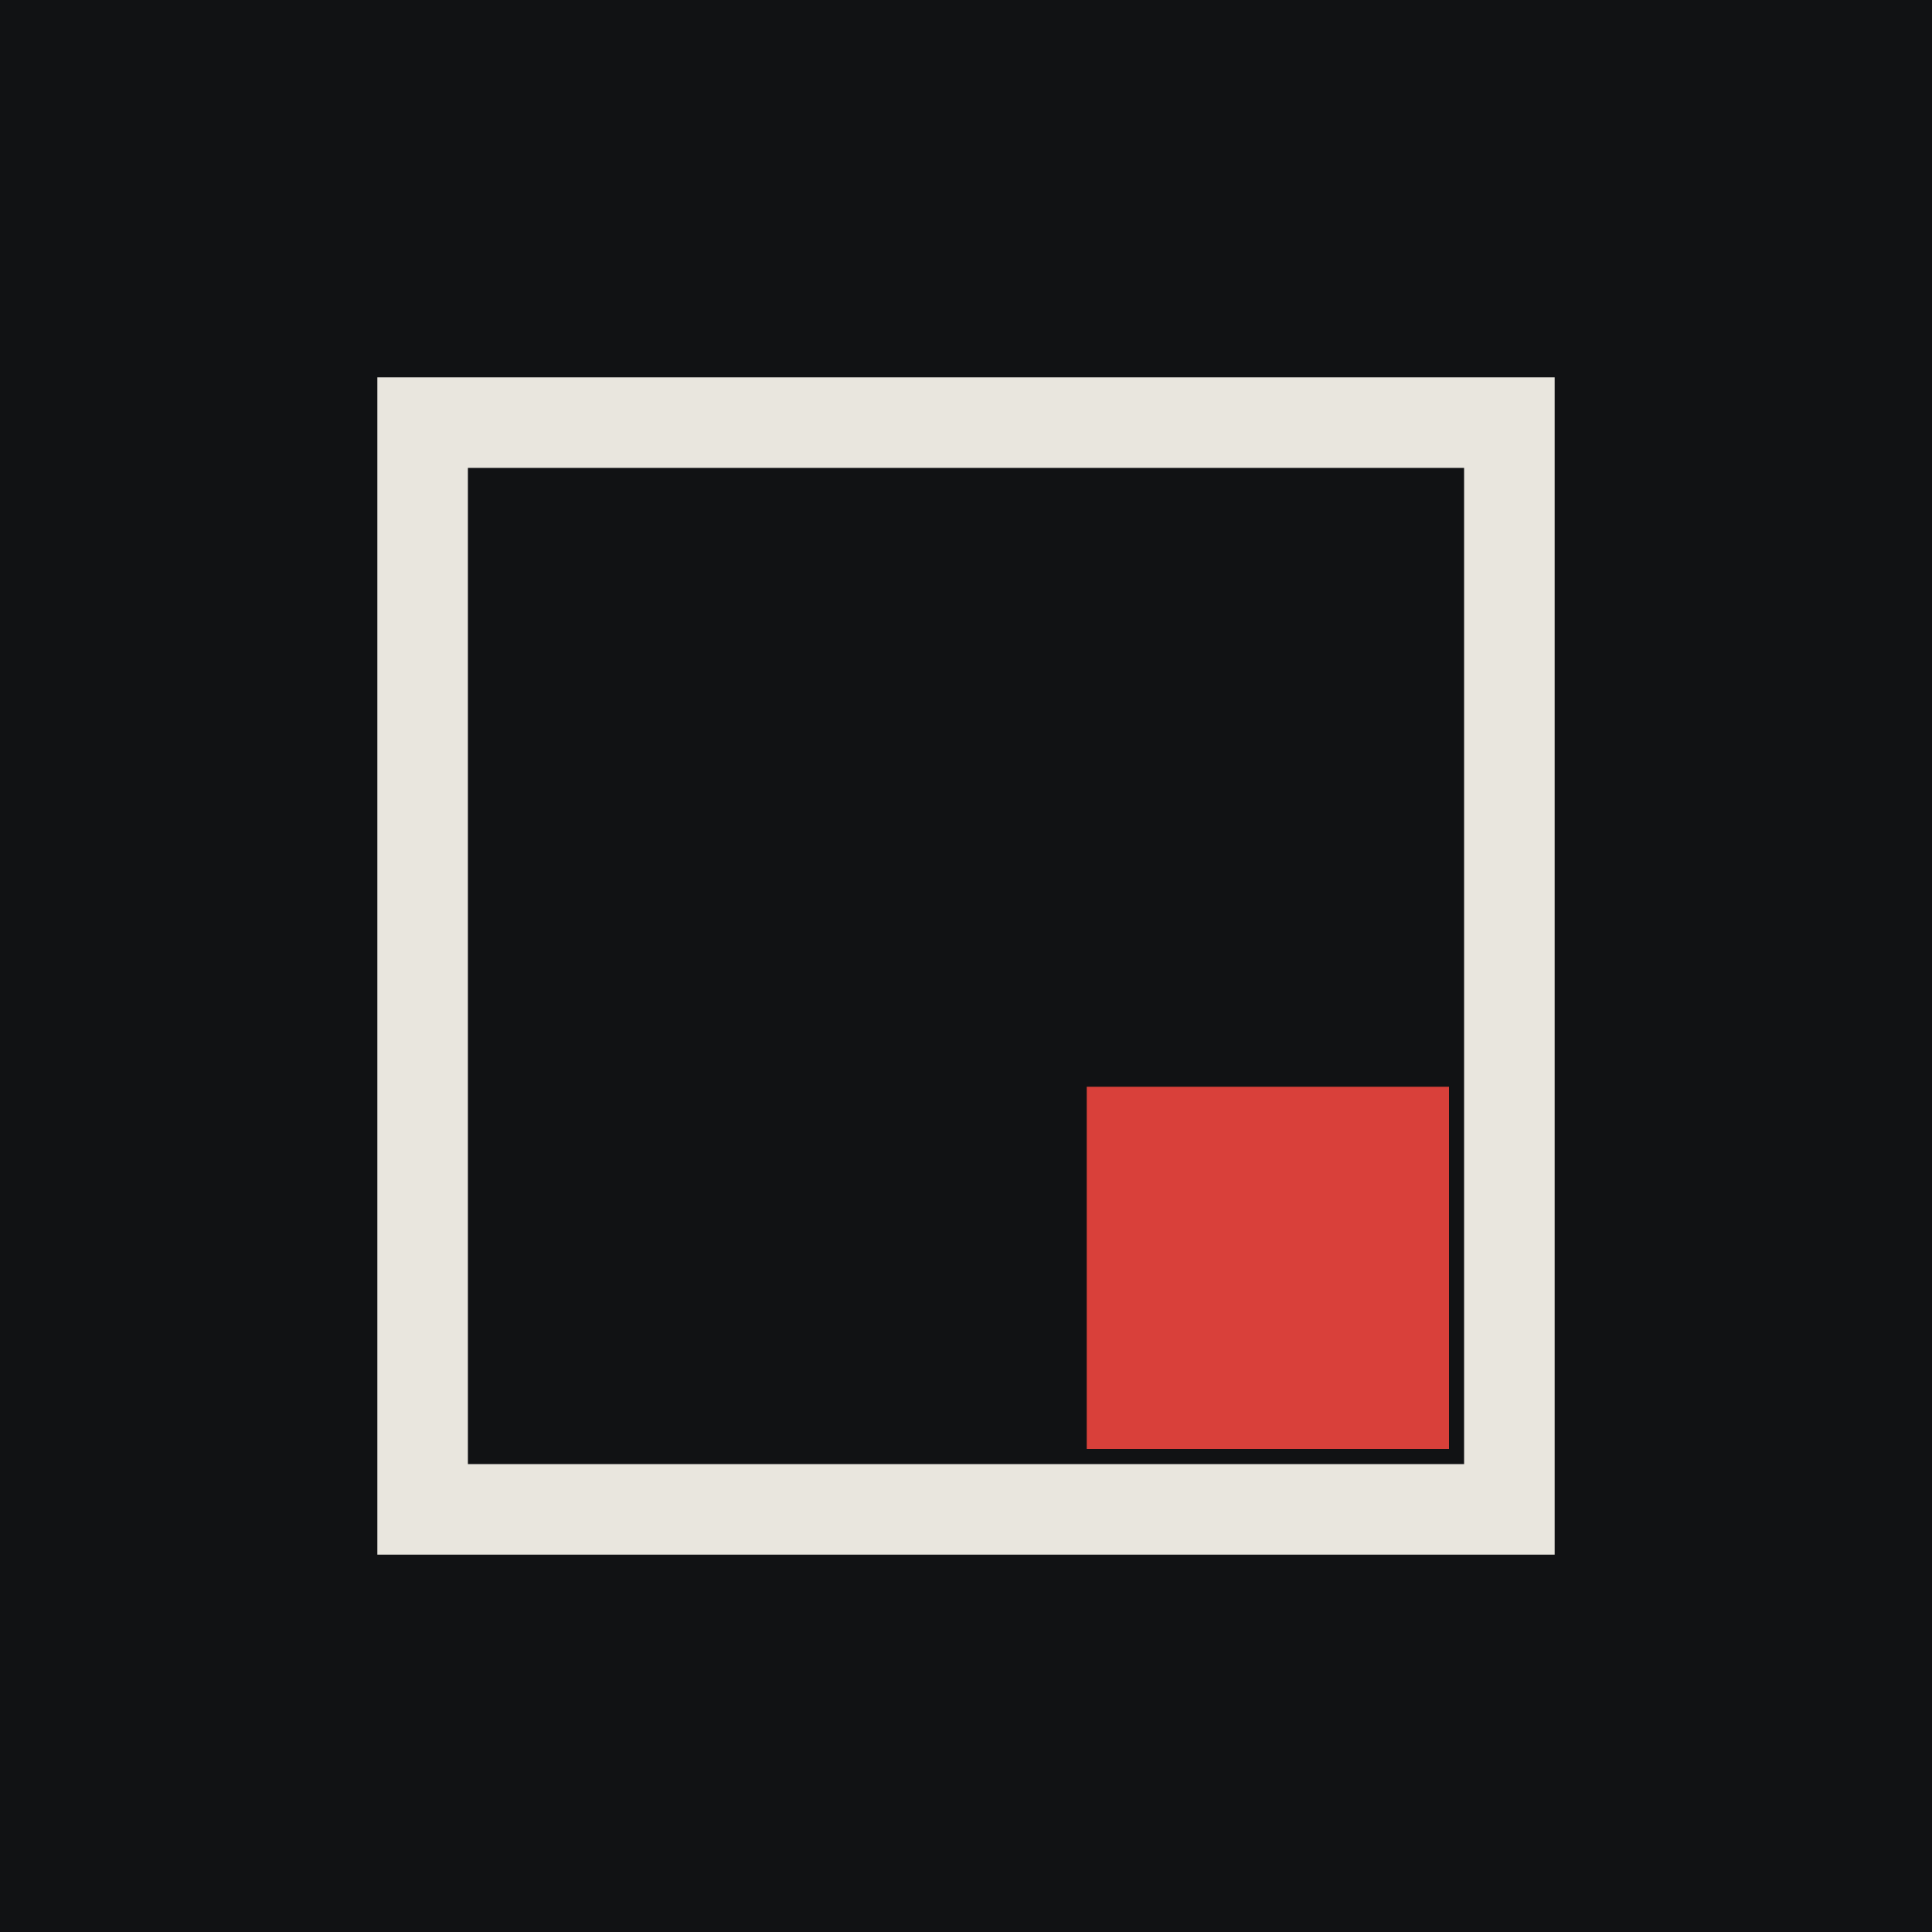
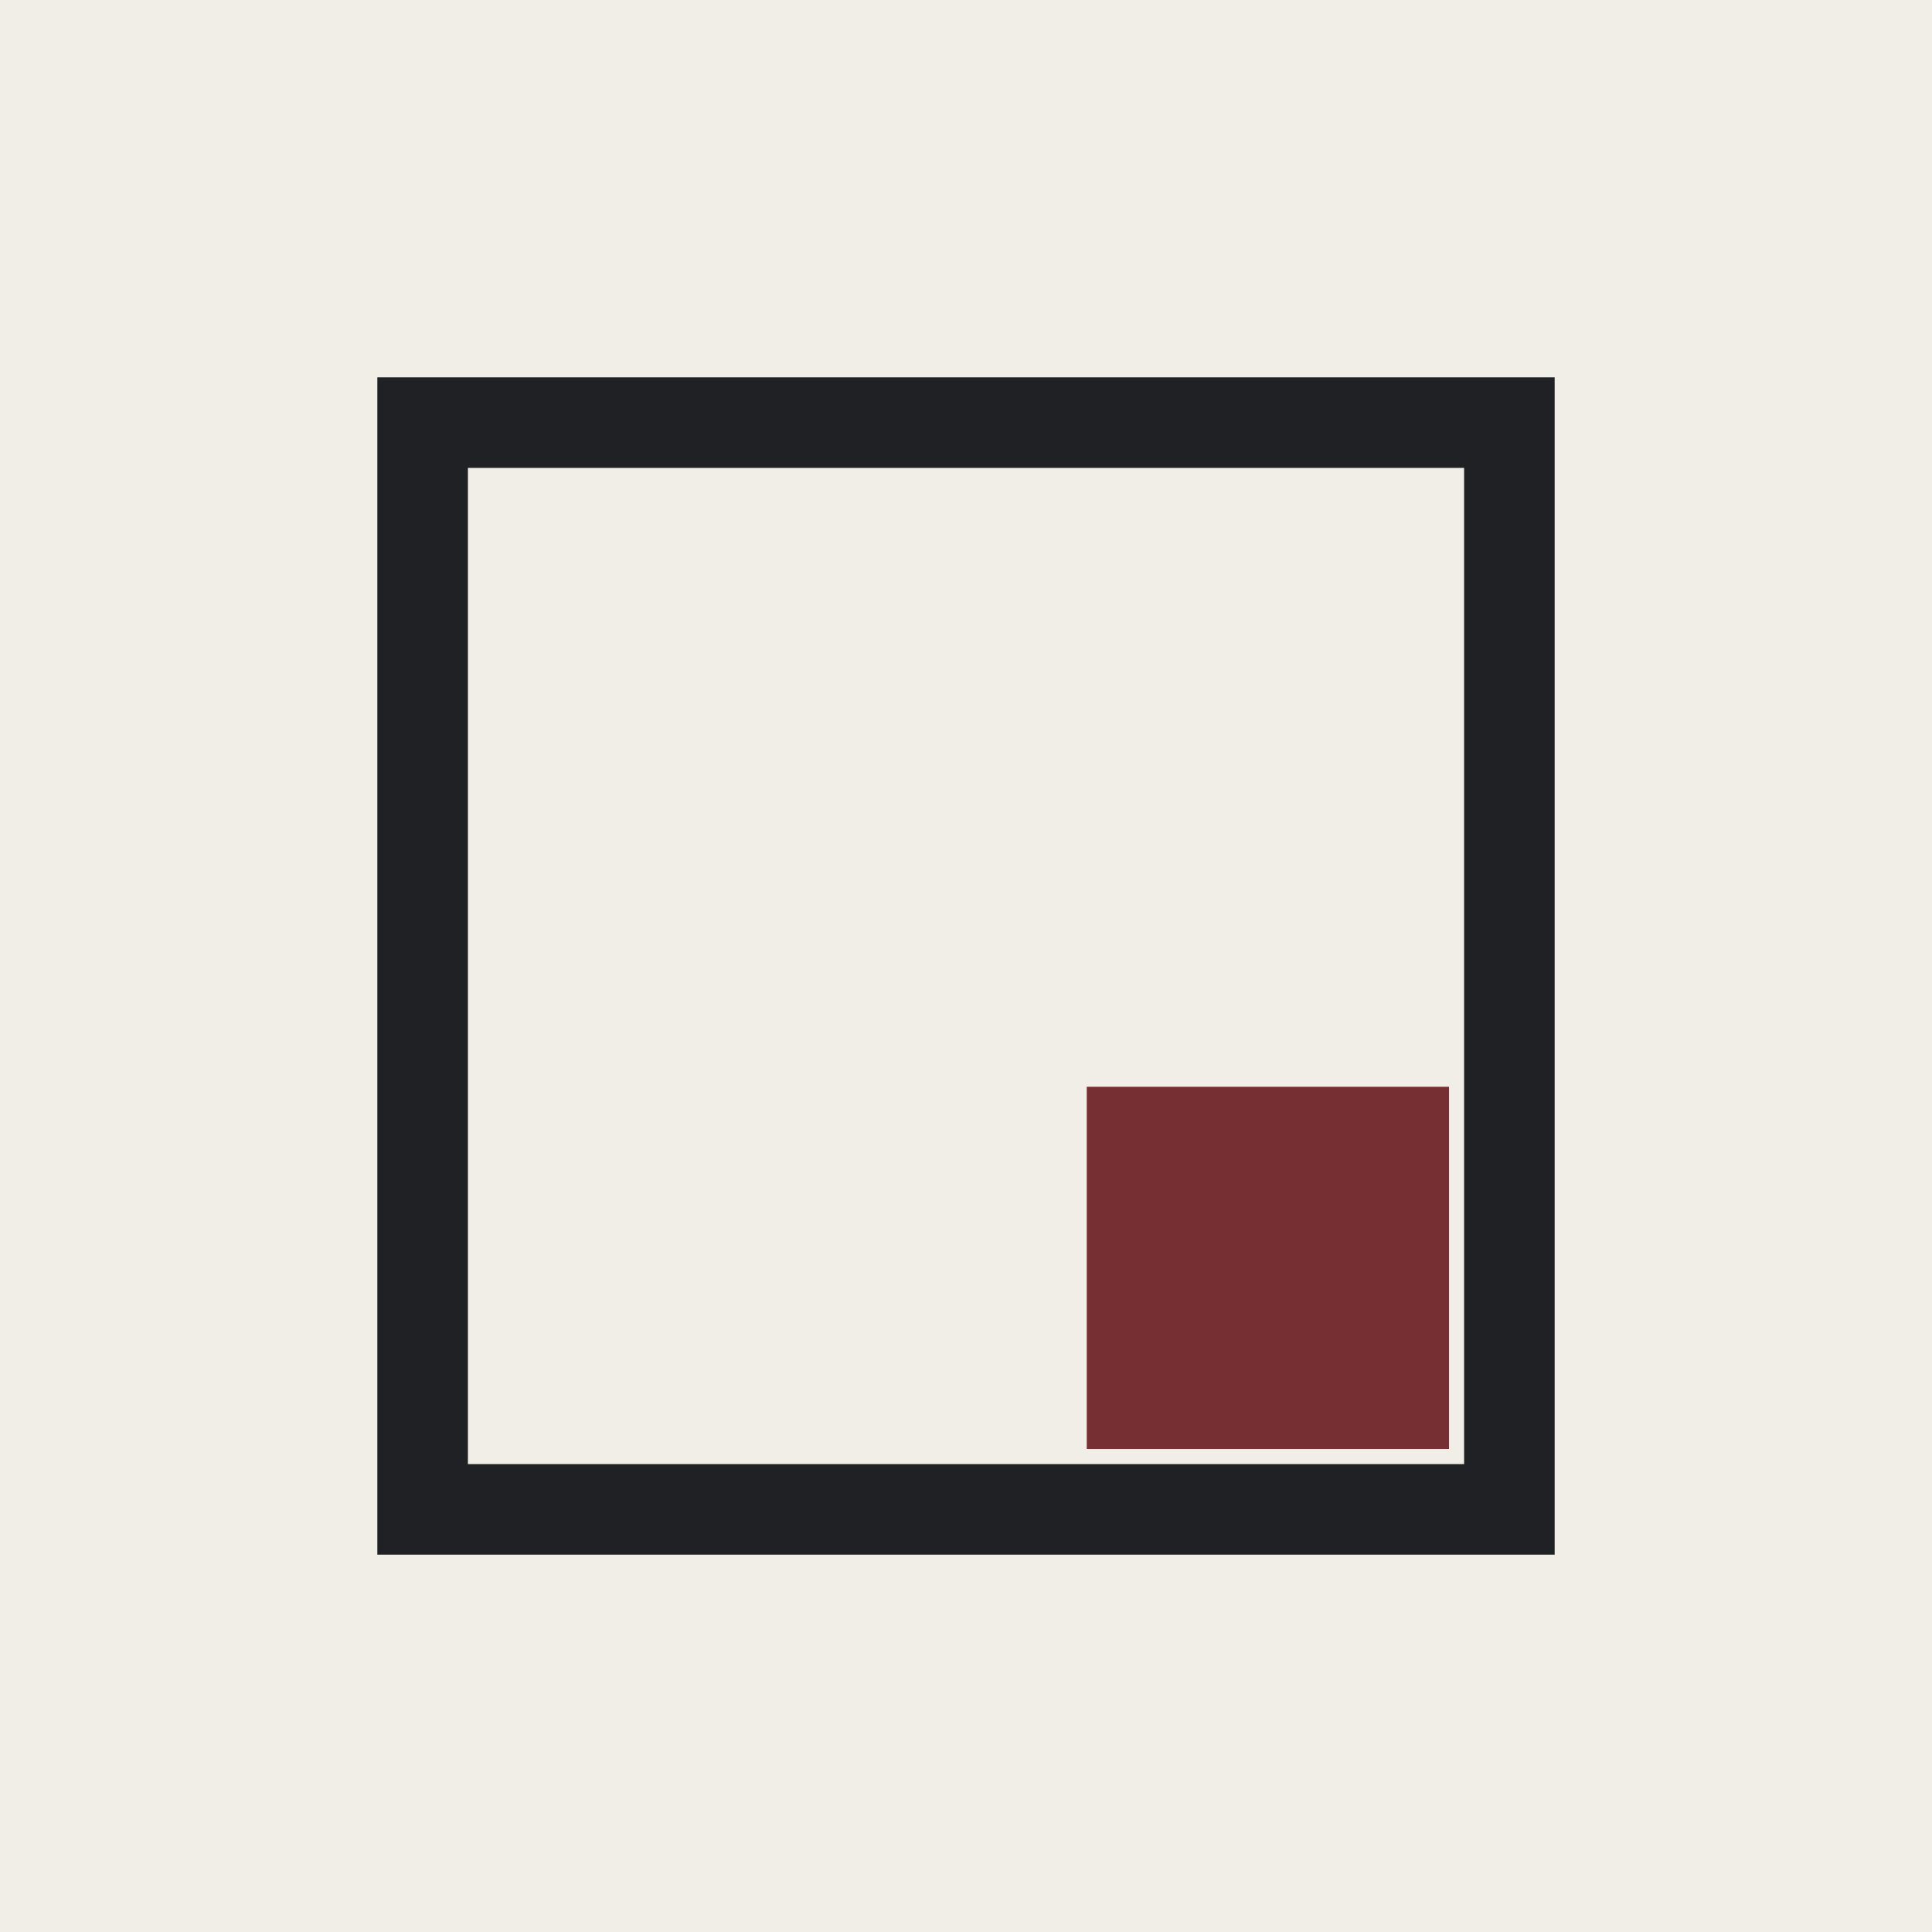
<svg xmlns="http://www.w3.org/2000/svg" viewBox="0 0 64 64">
-   <rect width="64" height="64" fill="#111214" />
-   <rect x="14" y="14" width="36" height="36" fill="none" stroke="#E9E6DE" stroke-width="3" />
-   <rect x="36" y="36" width="12" height="12" fill="#D9403A" />
+   <rect width="64" height="64" fill="#F0EEE7" />
+   <rect x="14" y="14" width="36" height="36" fill="none" stroke="#202124" stroke-width="3" />
+   <rect x="36" y="36" width="12" height="12" fill="#762F32" />
</svg>
